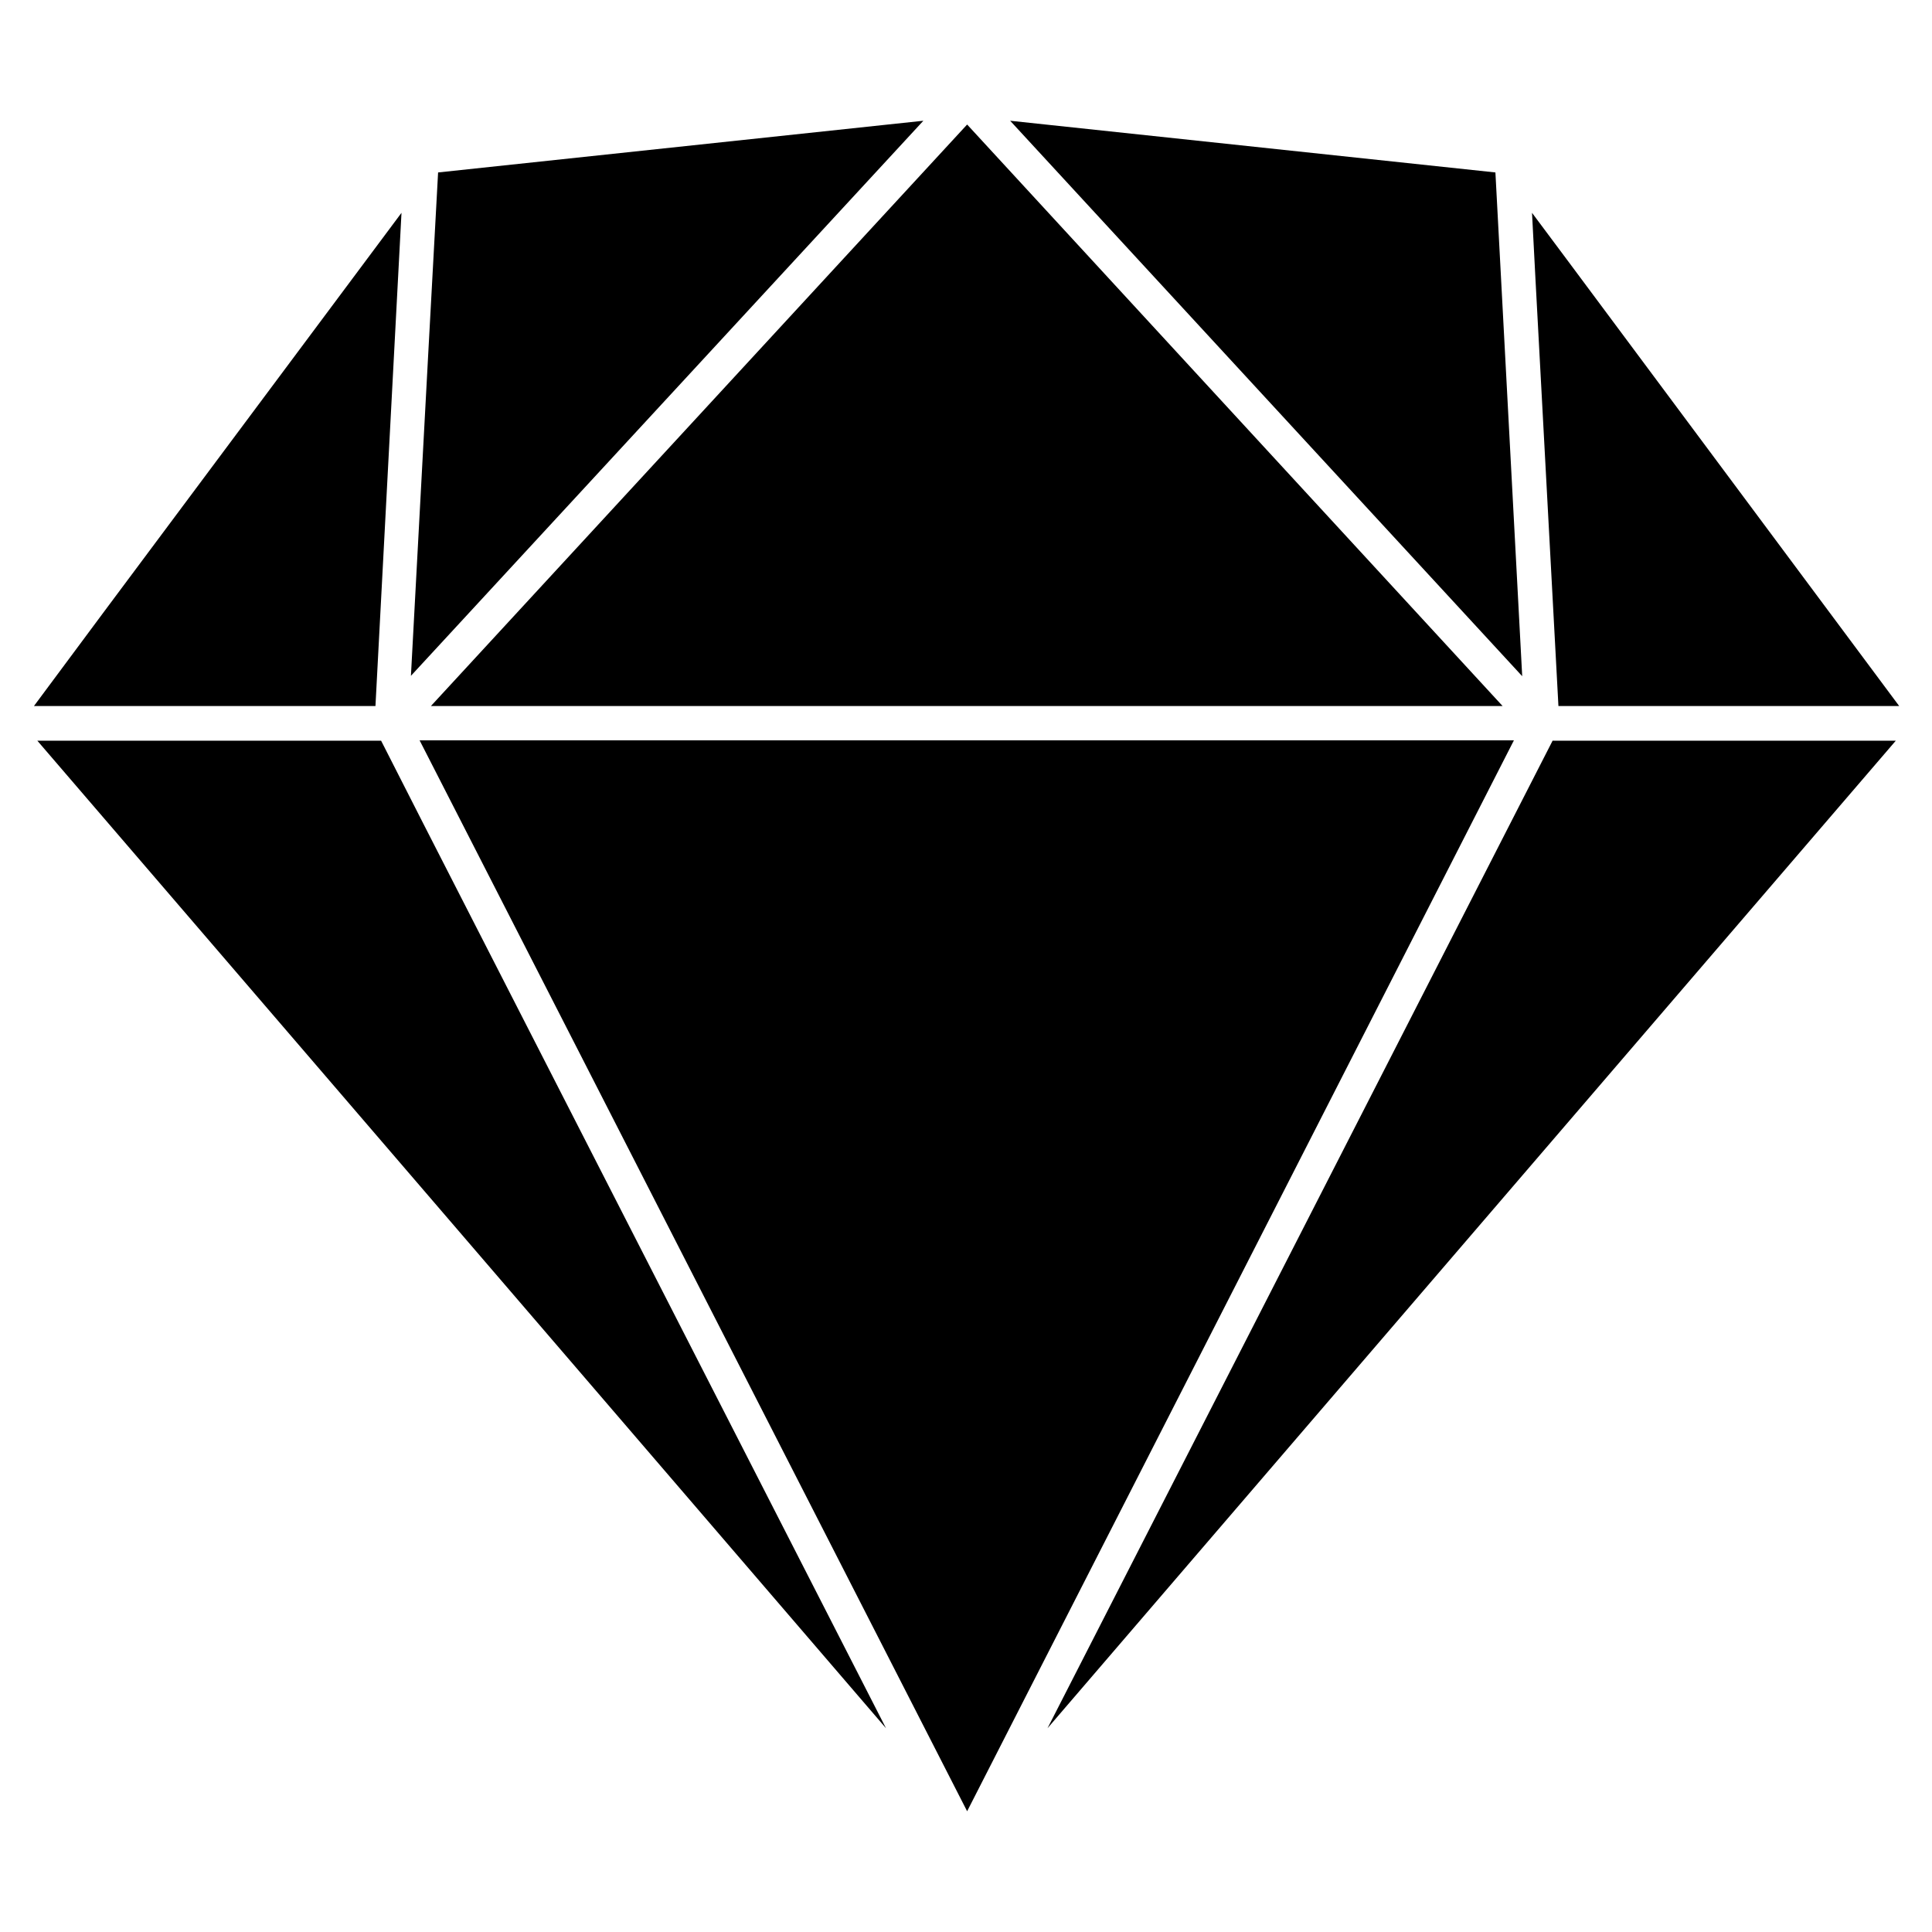
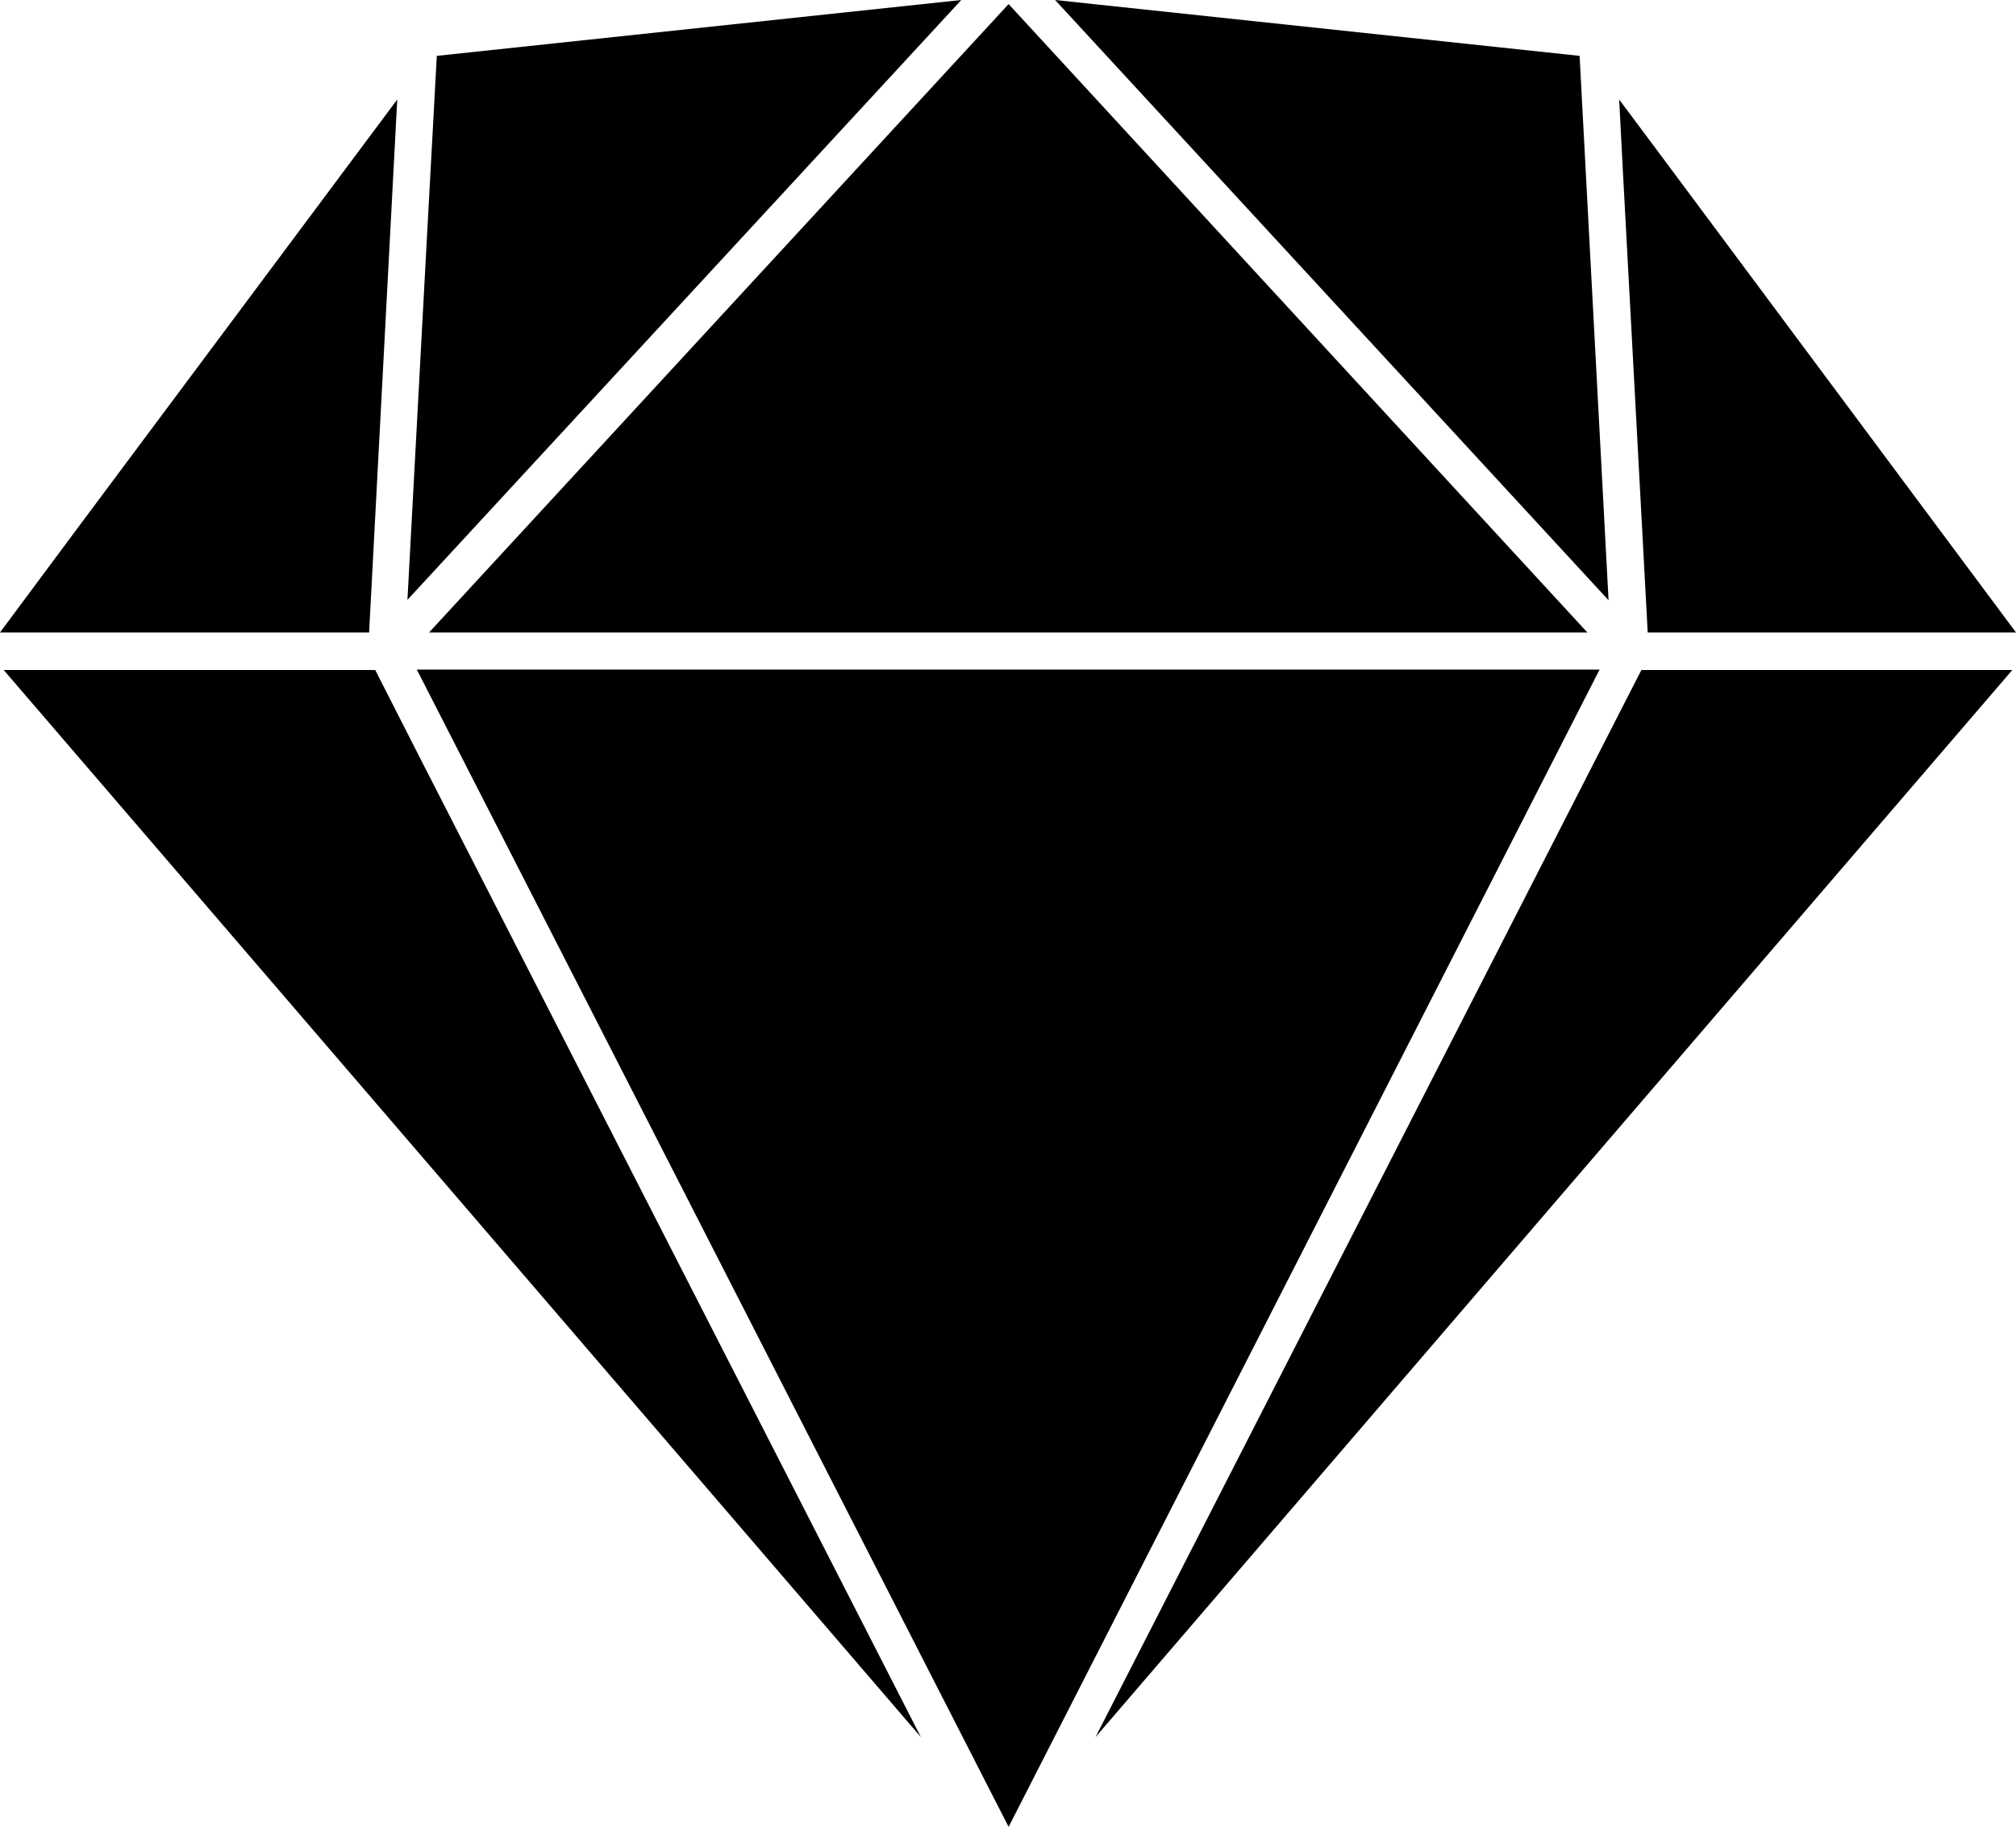
- <svg xmlns="http://www.w3.org/2000/svg" width="512" height="512" class="svg-sketch" viewBox="0 0 512 512">
+ <svg xmlns="http://www.w3.org/2000/svg" class="sketch" viewBox="9 32 494.3 448">
  <path fill="currentColor" d="M27.5 162.2L9 187.1h90.5l6.9-130.7-78.9 105.8zM396.3 45.7L267.7 32l135.7 147.2-7.1-133.5zM112.2 218.3l-11.2-22H9.9L234.8 458zm2-31.2h284l-81.5-88.5L256.3 33zm297.3 9.1L277.6 458l224.8-261.7h-90.9zM415.4 69L406 56.4l.9 17.3 6.1 113.4h90.3zM113.5 93.5l-4.6 85.6L244.7 32 116.1 45.7zm287.7 102.7h-290l42.4 82.9L256.3 480l144.9-283.8z" />
</svg>
